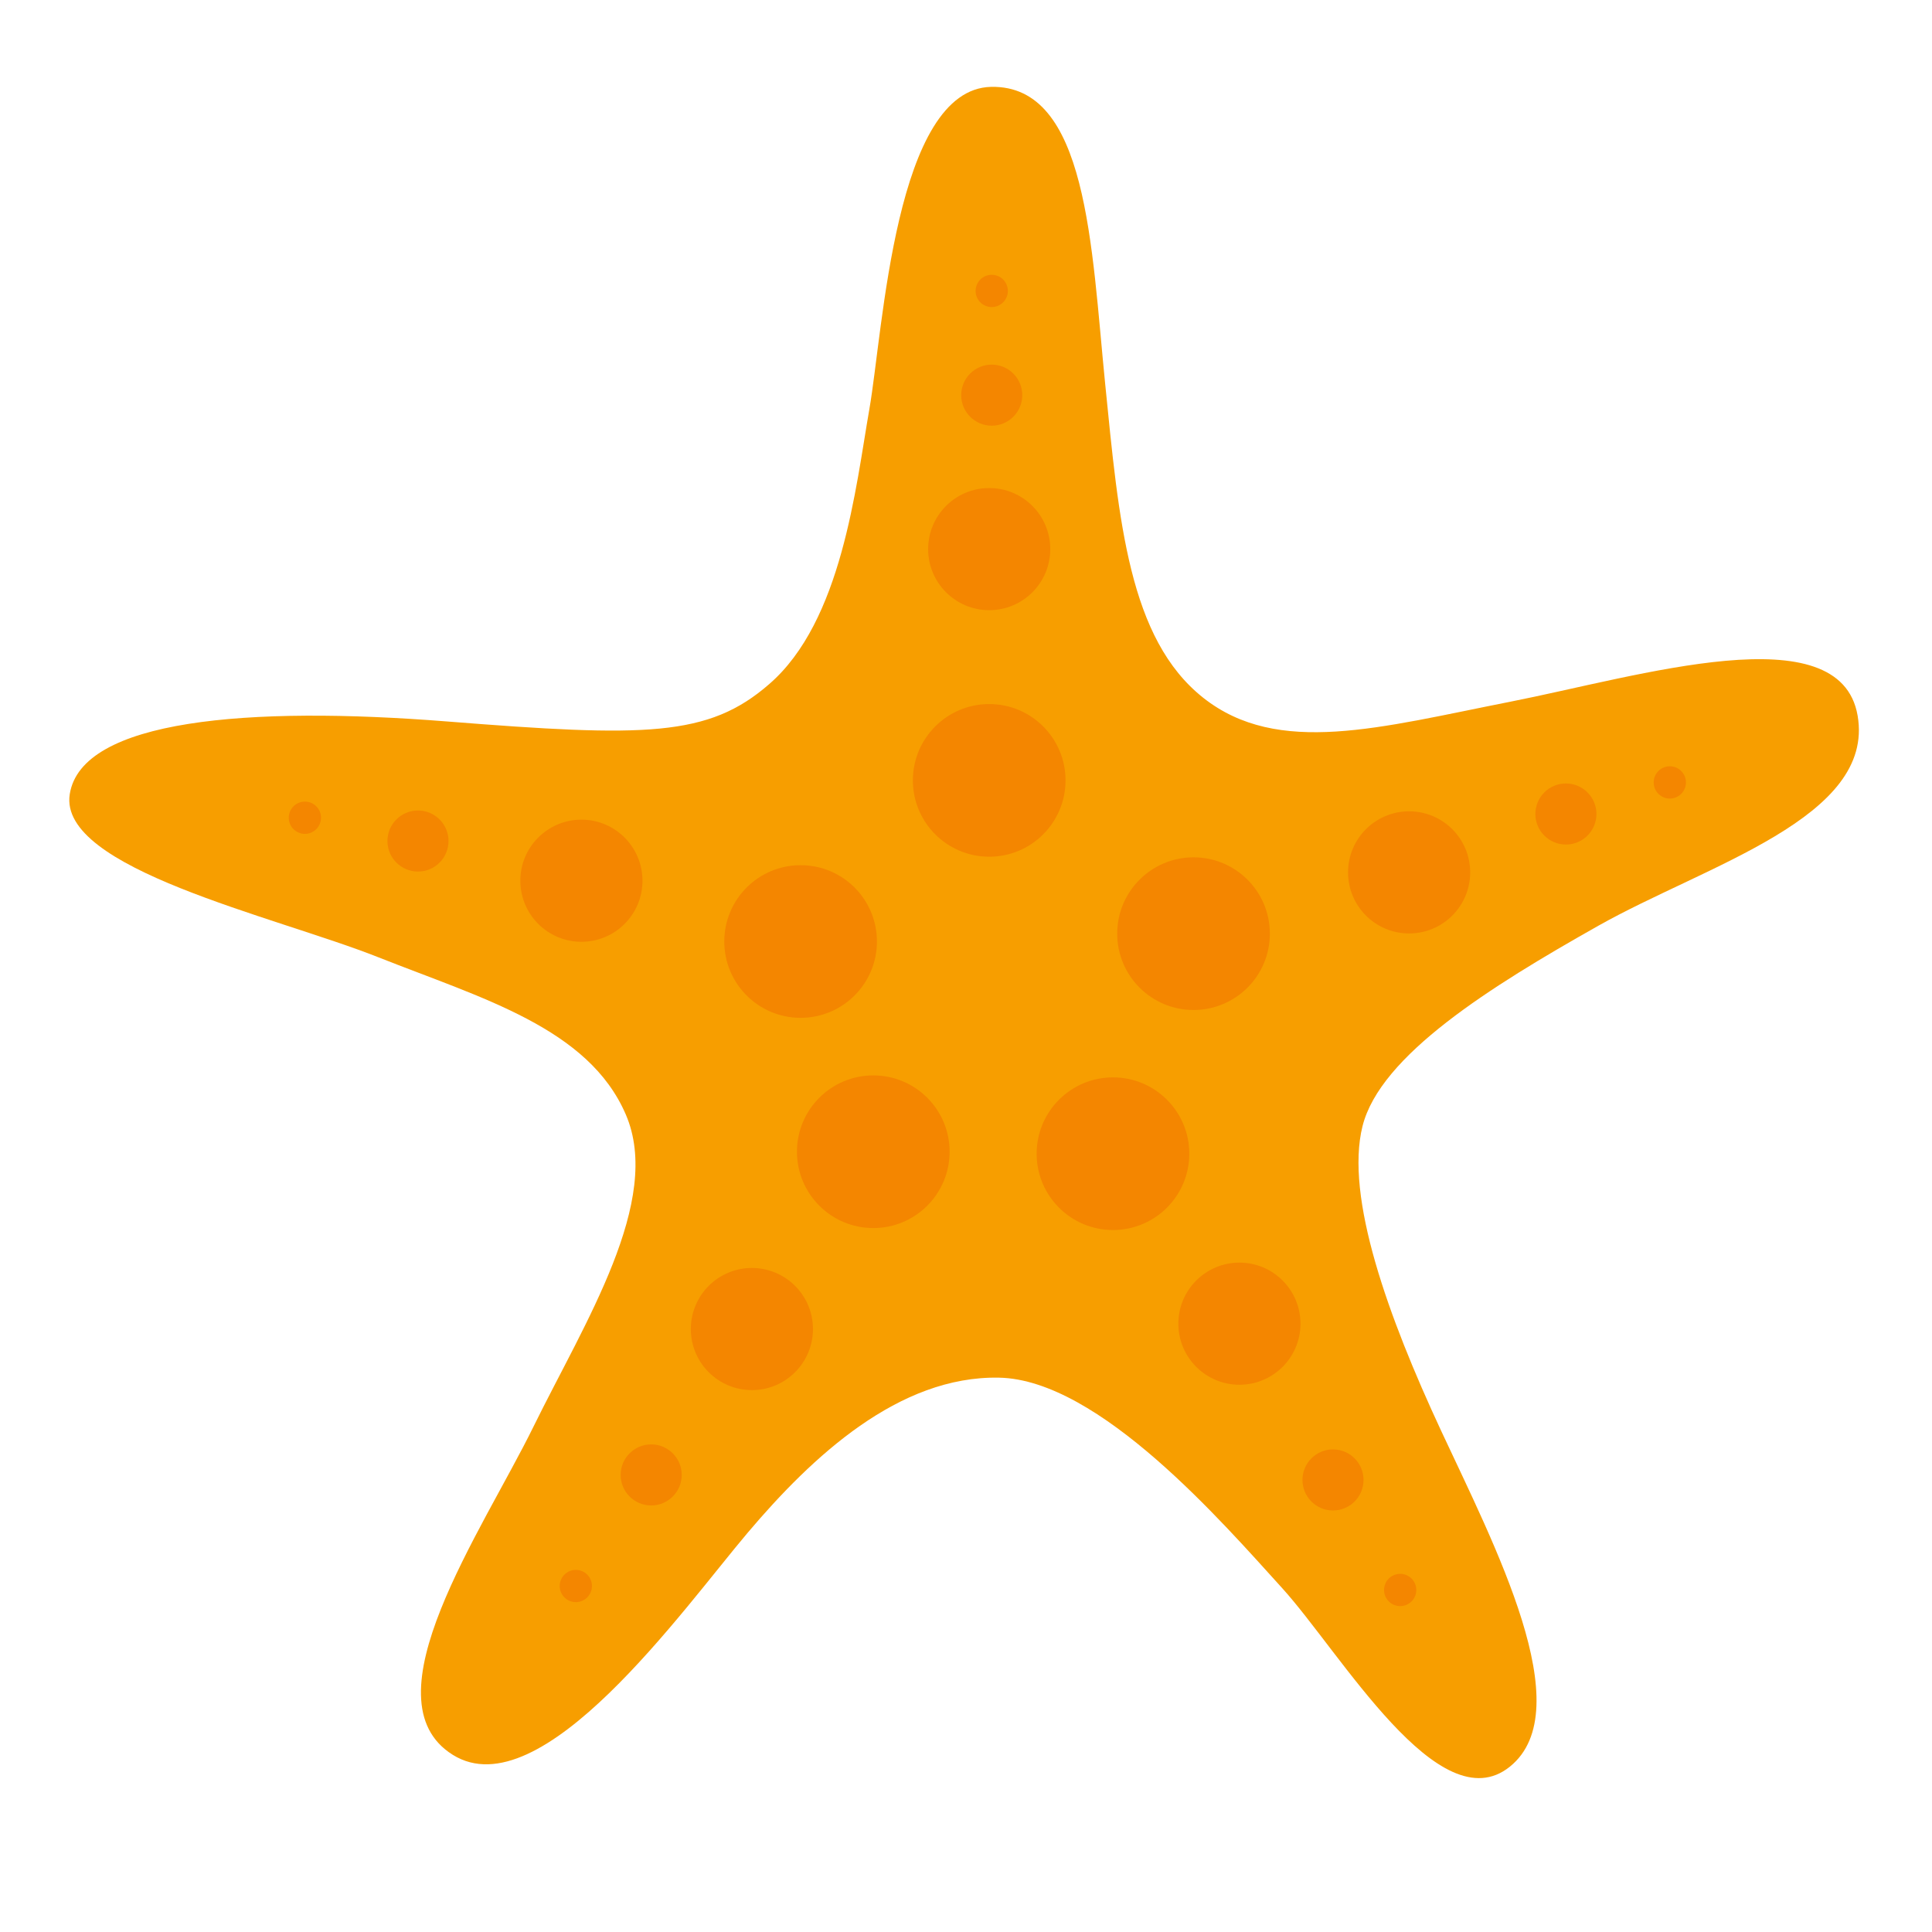
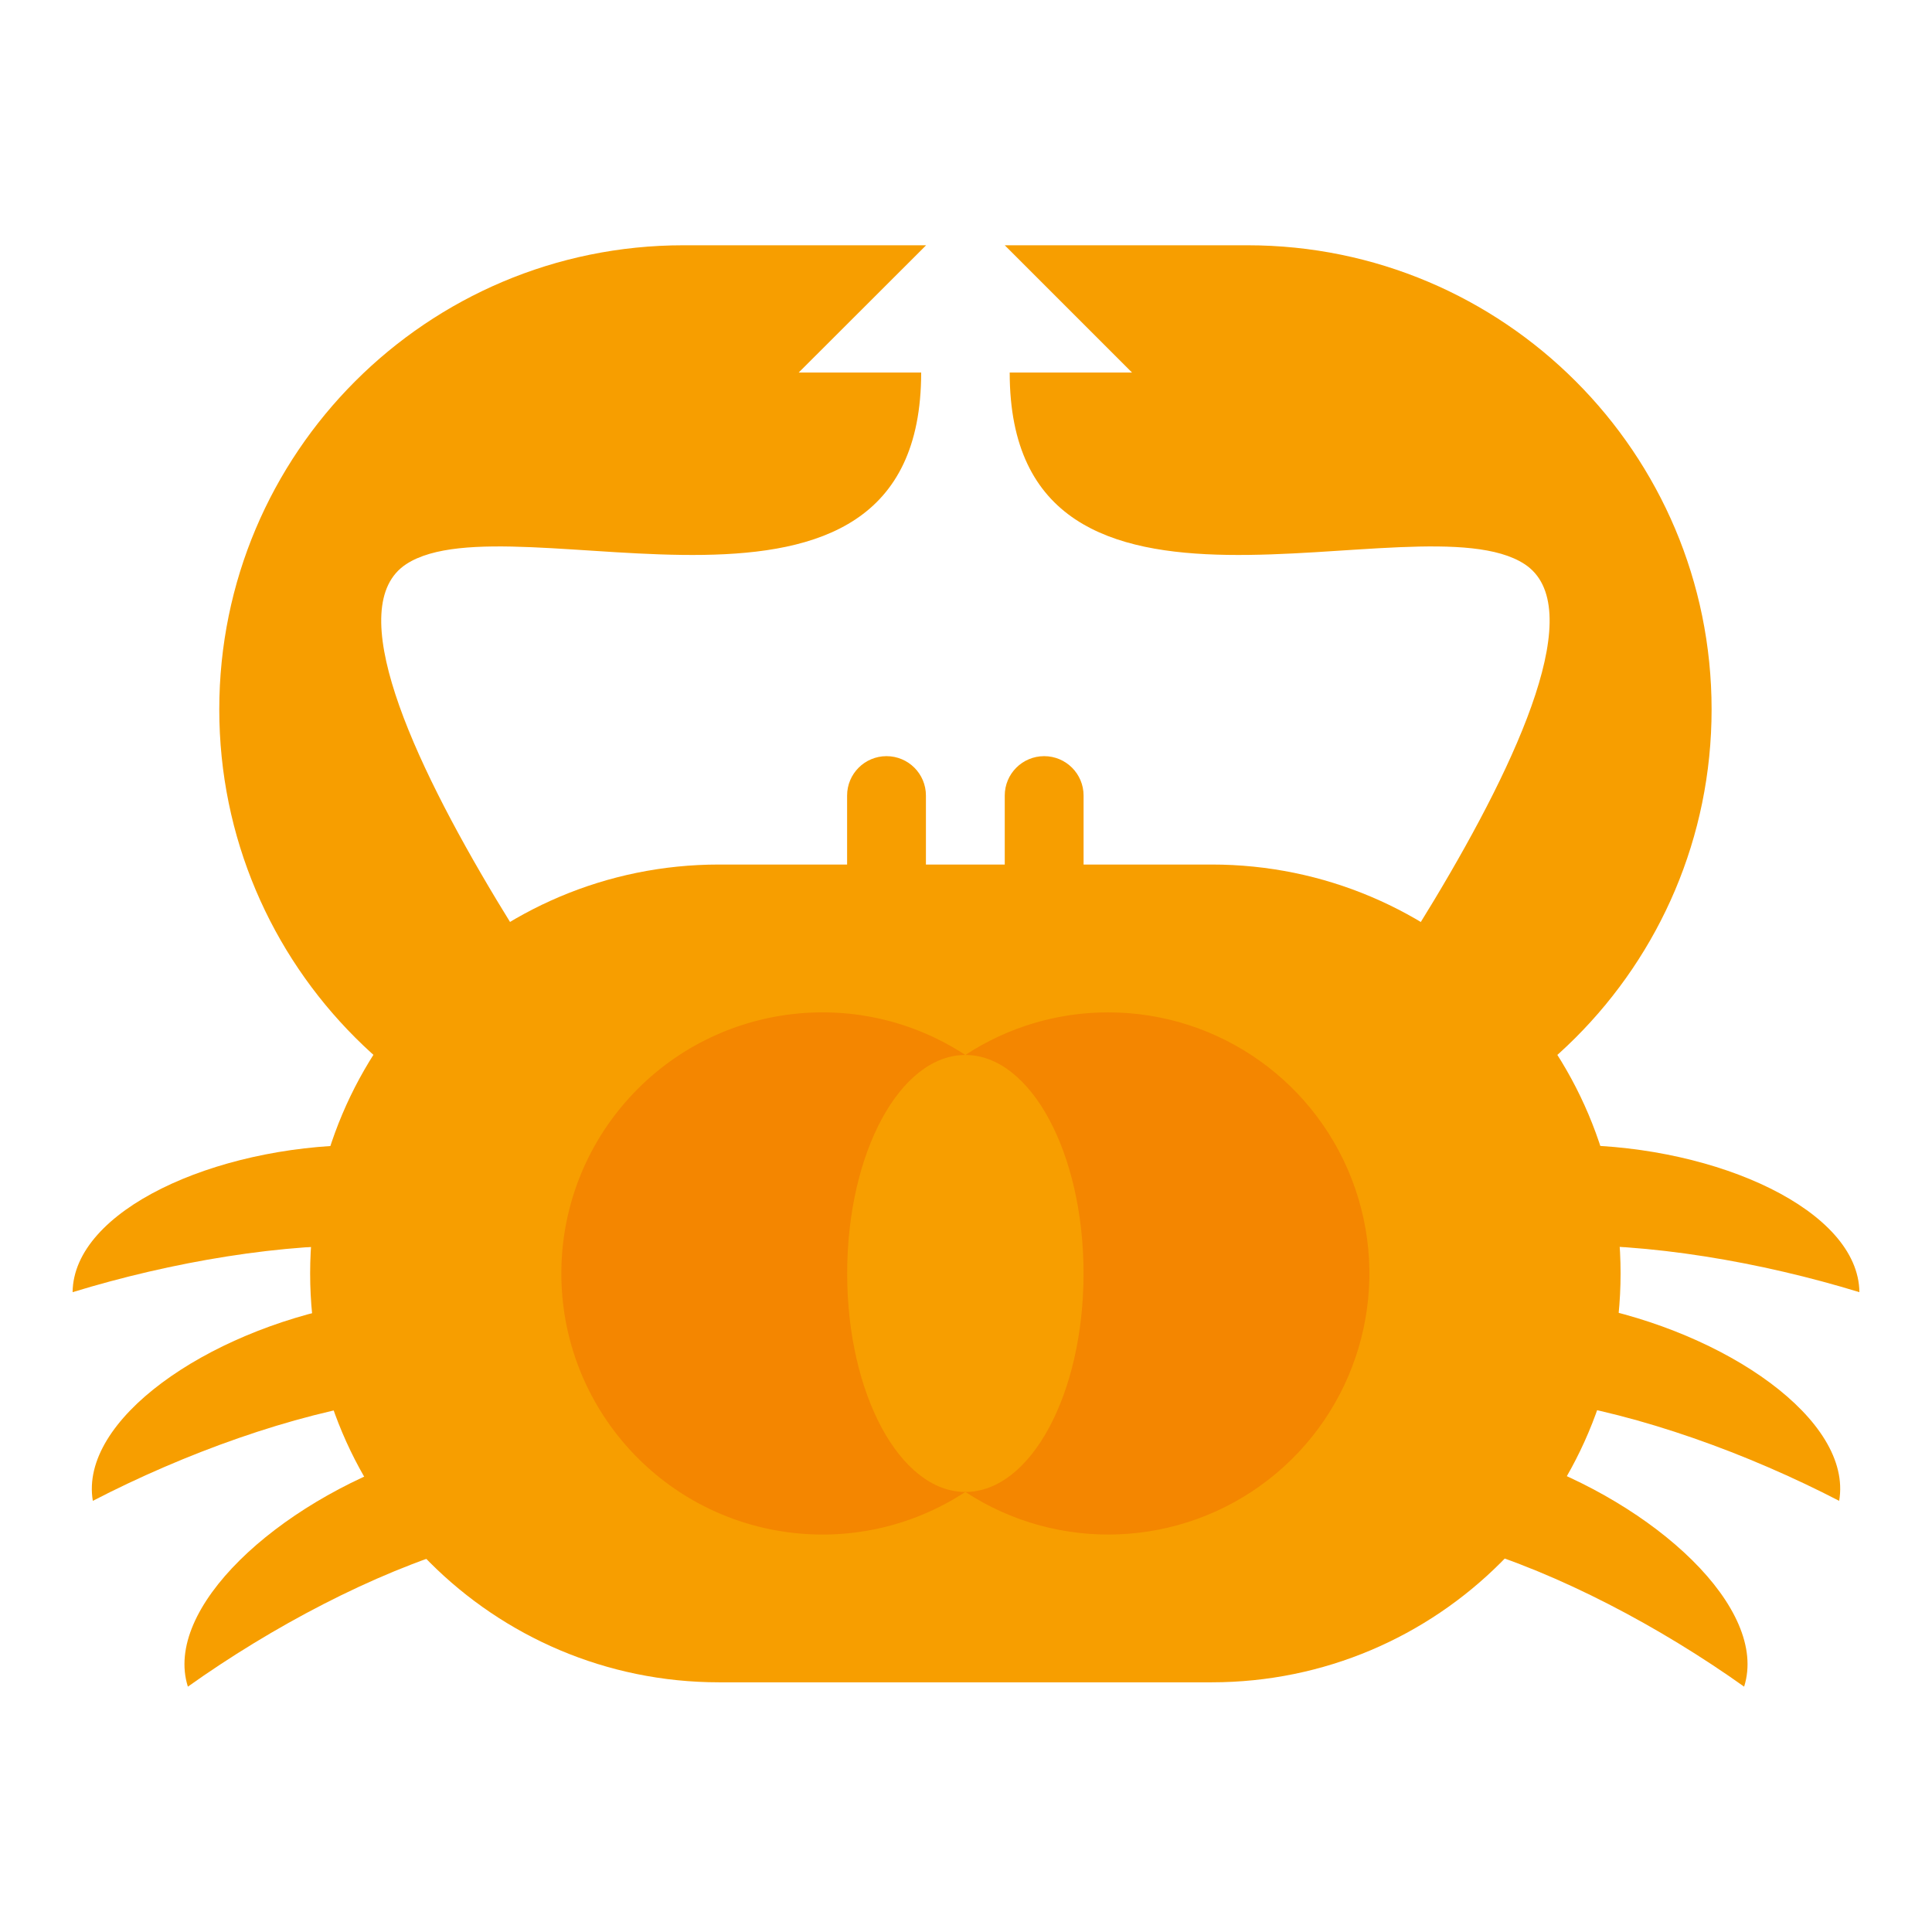
- <svg xmlns="http://www.w3.org/2000/svg" version="1.1" viewBox="0 0 512 512">
-   <g>
-     <path d="m203.84 181.3c19.264-16.661 22.909-52.066 26.554-72.892 3.645-20.826 6.769-84.868 32.281-85.388 25.512-0.521 26.554 42.173 30.198 78.62 3.645 36.446 6.248 67.686 26.033 83.306 19.785 15.62 46.859 7.81 81.223 1.041 34.364-6.769 87.471-23.43 92.157 3.645 4.686 27.074-40.091 39.57-68.727 55.711-28.636 16.14-57.793 34.364-62.479 53.107-4.686 18.744 6.769 50.504 20.826 80.702 14.058 30.198 36.967 73.934 18.223 89.033-18.744 15.099-44.777-30.198-60.397-47.38-15.62-17.182-48.421-55.19-74.975-55.711-26.554-0.521-49.463 20.826-66.644 41.132-17.182 20.306-54.669 73.413-78.099 58.835-23.43-14.578 7.81-59.355 21.347-86.95 13.537-27.595 34.364-59.876 24.471-82.785s-38.008-30.719-65.603-41.653c-27.595-10.934-84.868-23.43-81.744-43.215 3.124-19.785 47.38-23.43 99.967-19.264 52.587 4.165 69.248 4.165 85.388-9.893z" fill="#f79e00" />
-     <g fill="#f48600">
-       <circle cx="262.15" cy="206.81" r="20.228" />
-       <circle cx="316.3" cy="247.43" r="20.228" />
-       <circle cx="294.95" cy="305.74" r="20.228" />
-       <circle cx="231.43" cy="305.22" r="20.228" />
-       <circle cx="212.17" cy="249.51" r="20.228" />
-       <circle cx="154.08" cy="233.4" r="16.183" />
-       <circle cx="262.15" cy="145.52" r="16.183" />
-       <circle cx="373.43" cy="231.19" r="16.183" />
-       <circle cx="328.46" cy="350.79" r="16.183" />
-       <circle cx="199.26" cy="352.21" r="16.183" />
-       <ellipse cx="110.77" cy="222.88" rx="8.091" ry="8.091" />
-       <ellipse cx="262.82" cy="104.72" rx="8.091" ry="8.091" />
-       <ellipse cx="414.98" cy="215.72" rx="8.091" ry="8.091" />
-       <ellipse cx="353.26" cy="392.2" rx="8.091" ry="8.091" />
-       <circle cx="371.06" cy="421.36" r="4.275" />
-       <circle cx="152.6" cy="420.31" r="4.275" />
-       <circle cx="80.8" cy="216.71" r="4.275" />
-       <circle cx="262.82" cy="77.098" r="4.275" />
-       <circle cx="442.52" cy="207.35" r="4.275" />
-       <ellipse cx="172.57" cy="390.87" rx="8.091" ry="8.091" />
-     </g>
+ <svg xmlns="http://www.w3.org/2000/svg" viewBox="0 0 512 512">
+   <defs>
+     <style>.cls-1,.cls-4{fill:#f79e00;}.cls-2,.cls-4{isolation:isolate;}.cls-3{fill:#f48600;}</style>
+   </defs>
+   <path class="cls-1" d="M181.11,311a123,123,0,0,1-123-123h0a123,123,0,0,1,123-123h64.32L211.66,98.73h32.46c0,79.47-108.36,32.47-136.43,50.75C73.65,171.64,181.11,311,181.11,311Z" />
+   <path class="cls-1" d="M404,149.48C375.94,131.2,267.58,178.2,267.58,98.73H300L266.27,65h64.32a123,123,0,0,1,123,123h0a123,123,0,0,1-123,123S438.05,171.64,404,149.48Z" />
+   <rect class="cls-1" x="266.27" y="200.39" width="20.89" height="57.44" rx="10.44" />
+   <rect class="cls-1" x="224.49" y="200.39" width="20.89" height="57.44" rx="10.44" />
+   <path class="cls-1" d="M190.55,229.11H321.11A108.35,108.35,0,0,1,429.47,337.47h0A108.36,108.36,0,0,1,321.11,445.83H190.55A108.37,108.37,0,0,1,82.19,337.47h0A108.36,108.36,0,0,1,190.55,229.11Z" />
+   <g class="cls-2">
+     <path class="cls-3" d="M293.69,268.29a68.83,68.83,0,0,0-37.86,11.29,69.19,69.19,0,1,0,0,115.8,69.19,69.19,0,1,0,37.86-127.09Z" />
  </g>
+   <ellipse class="cls-4" cx="255.83" cy="337.48" rx="31.32" ry="57.9" />
+   <path class="cls-1" d="M402.77,386.23c36,12.31,66,40.07,59.44,60.75C440,431.17,413.11,416.91,389,409.83Z" />
+   <path class="cls-1" d="M420.05,345.89c37.37,7.15,71,30.45,67.35,51.85-24.24-12.55-52.82-22.92-77.67-26.57Z" />
+   <path class="cls-1" d="M417.26,303.44c38.05.39,75.26,17.34,75.5,39-26.08-8-56.05-13.16-81.15-12.32Z" />
+   <path class="cls-1" d="M109.23,386.23c-36,12.31-66,40.07-59.44,60.75C72,431.17,98.89,416.91,123,409.83Z" />
+   <path class="cls-1" d="M92,345.89C54.58,353,21,376.34,24.6,397.74c24.24-12.55,52.82-22.92,77.67-26.57Z" />
+   <path class="cls-1" d="M94.74,303.44c-38,.39-75.26,17.34-75.5,39,26.08-8,56.05-13.16,81.15-12.32Z" />
</svg>
